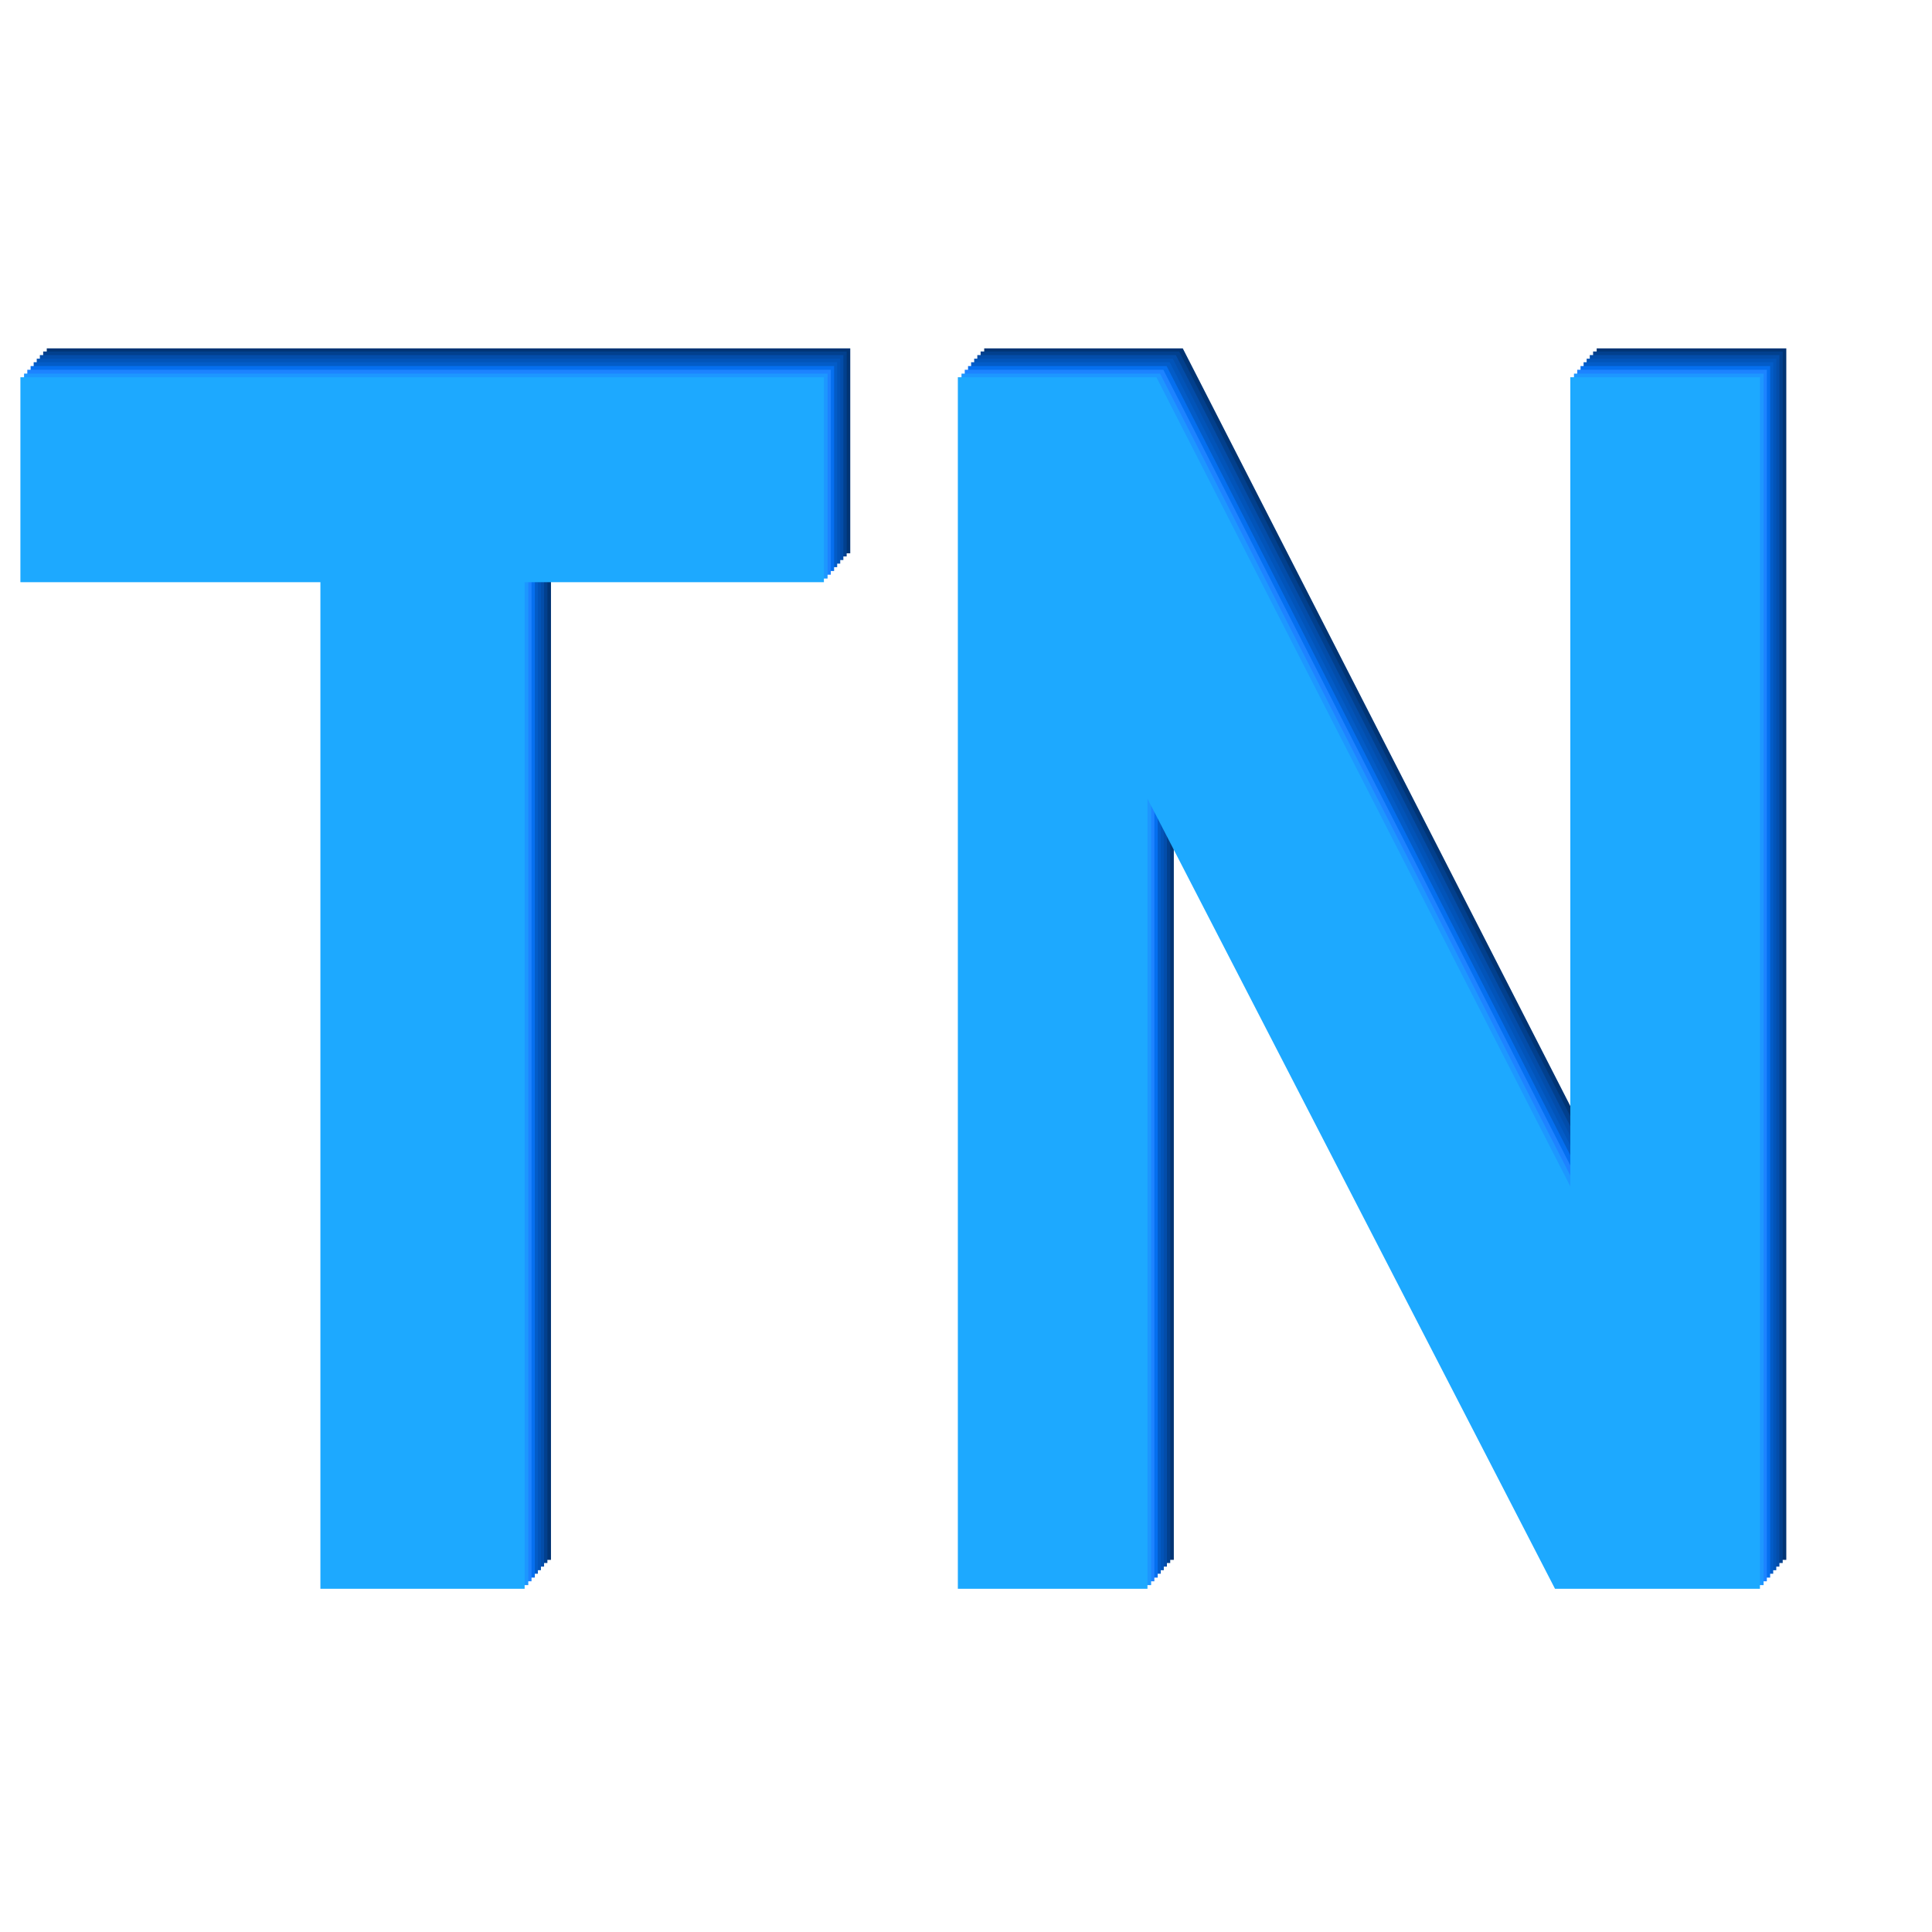
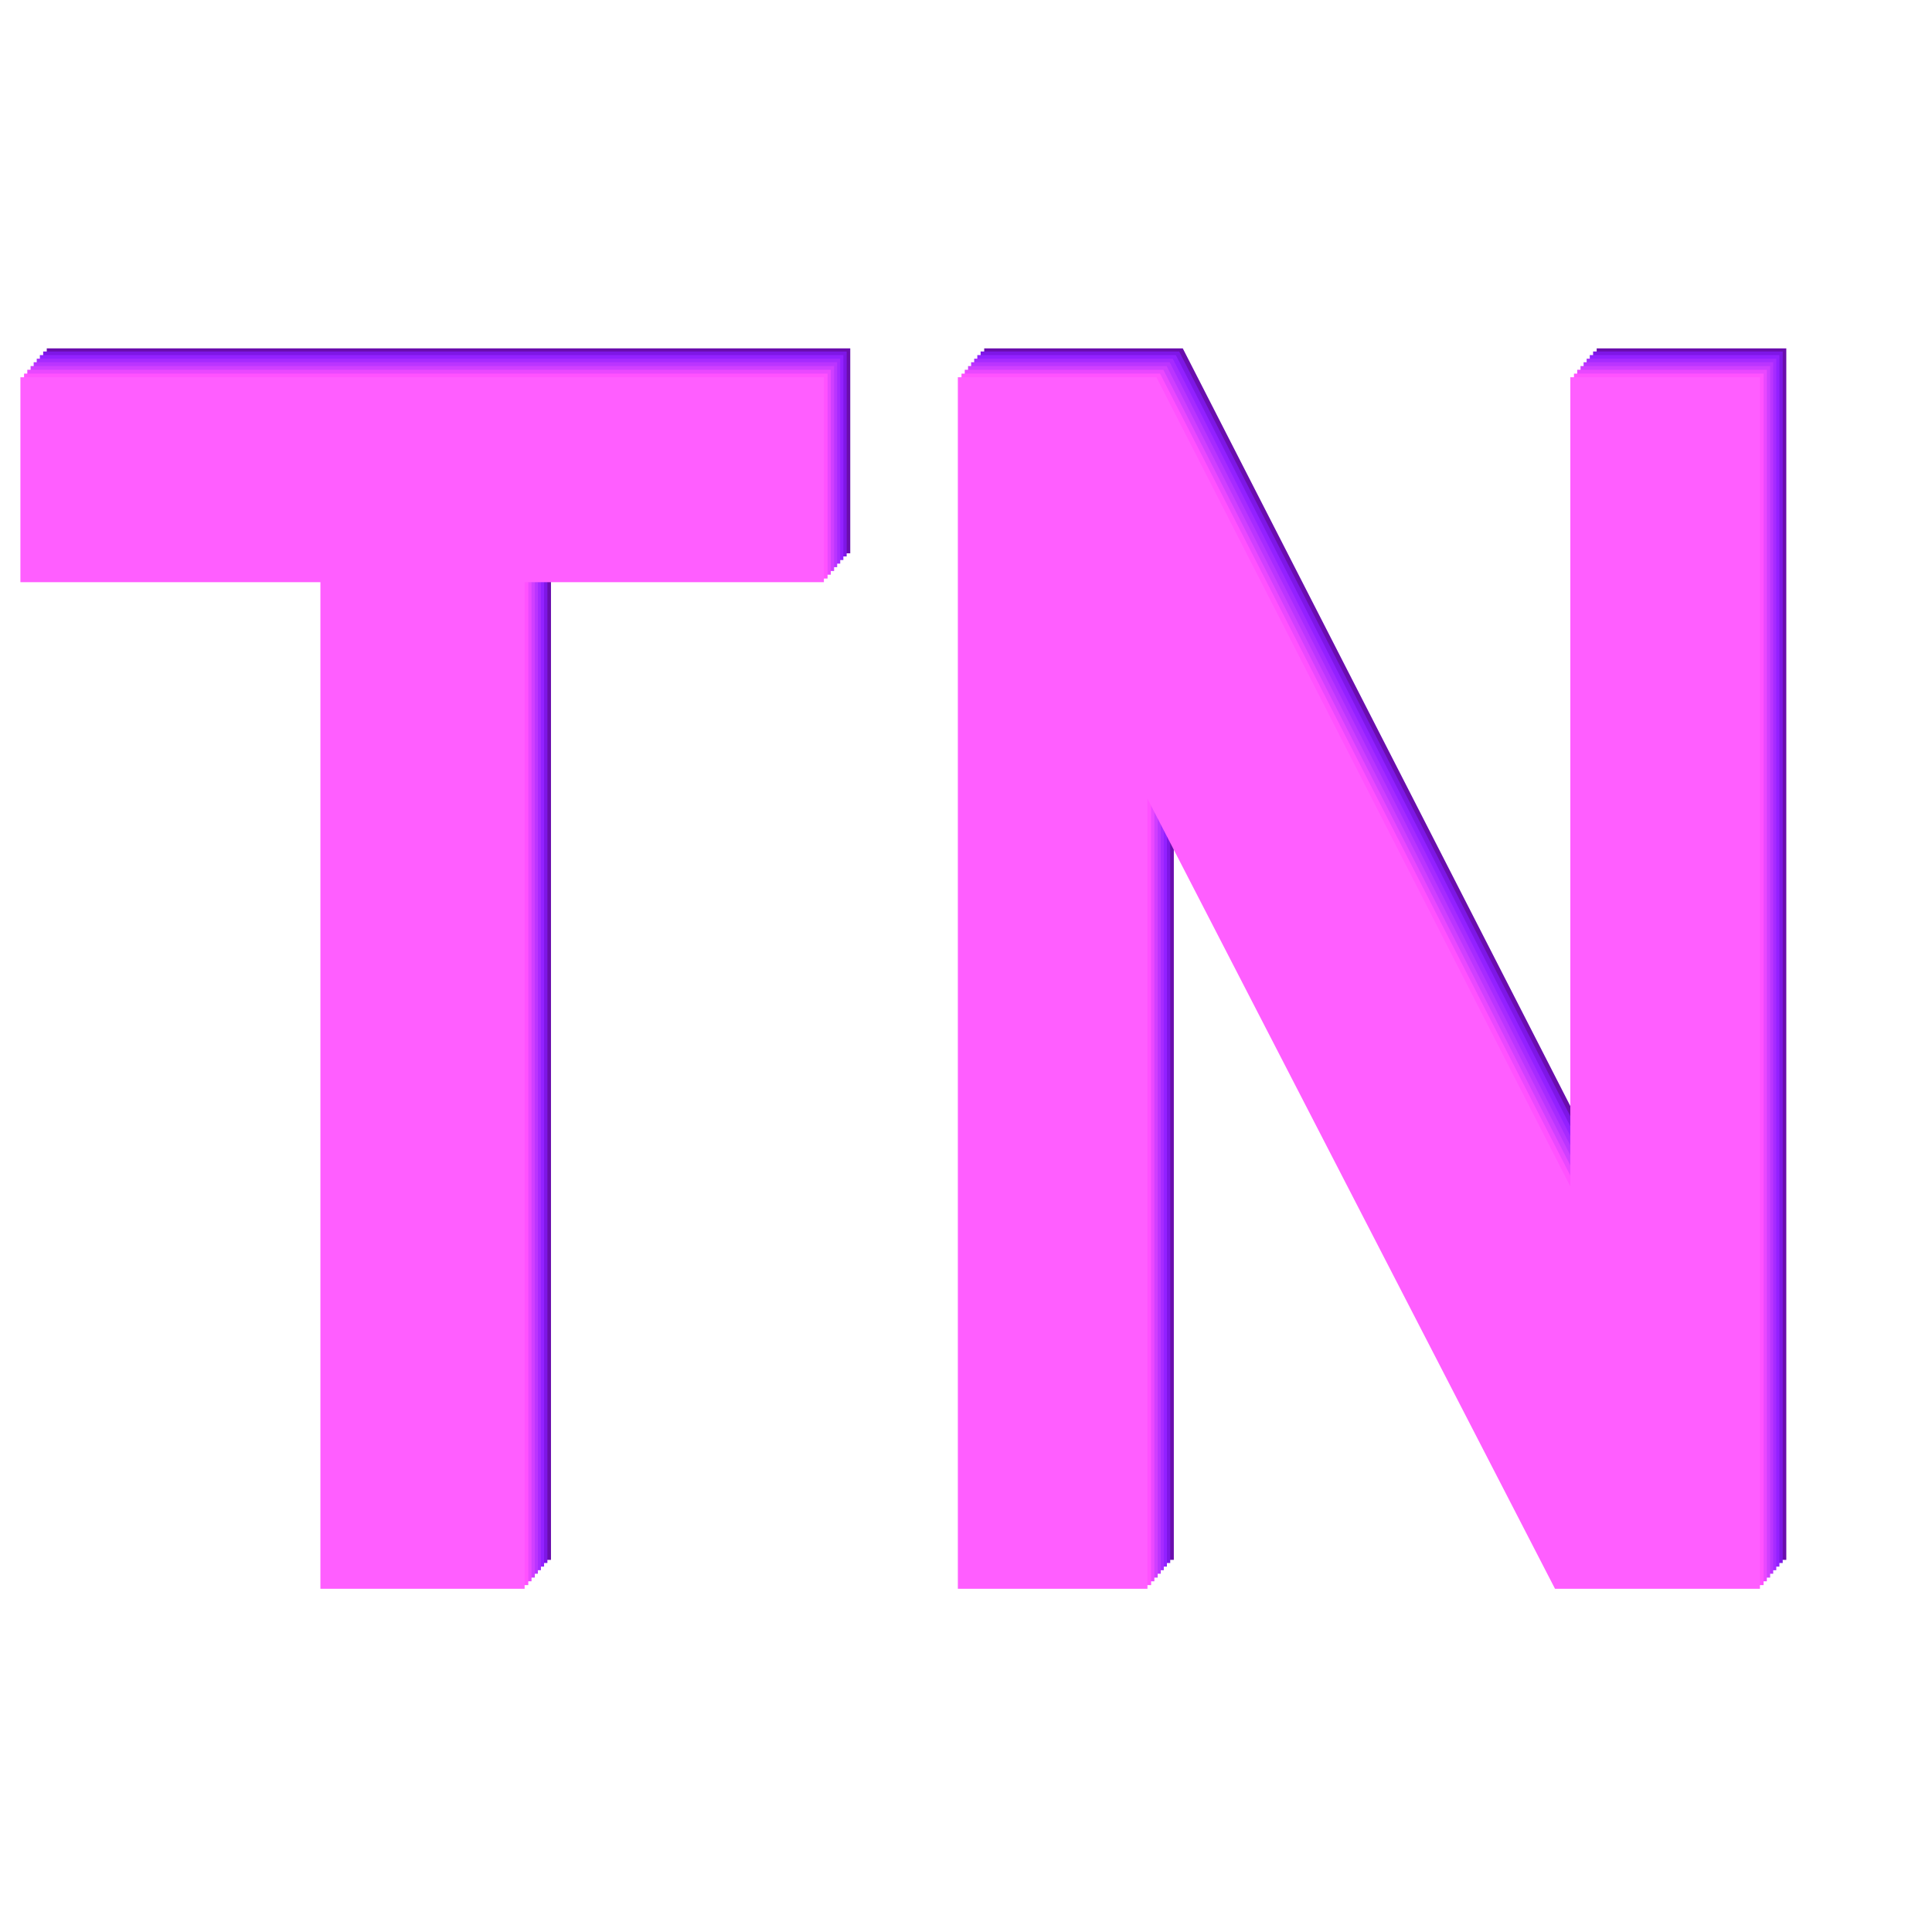
<svg xmlns="http://www.w3.org/2000/svg" xmlns:xlink="http://www.w3.org/1999/xlink" width="128px" height="128px" viewBox="0 0 128 128" version="1.1">
  <defs>
    <g>
      <symbol overflow="visible" id="glyph0-0">
        <path style="stroke:none;" d="M 11.703 0 L 11.703 -70.078 L 58.5 -70.078 L 58.5 0 Z M 13.156 -1.75 L 57.031 -1.75 L 57.031 -68.328 L 13.156 -68.328 Z M 13.156 -1.75 " />
      </symbol>
      <symbol overflow="visible" id="glyph0-1">
        <path style="stroke:none;" d="M 21.891 0 L 21.891 -66.688 L 2.016 -66.688 L 2.016 -80.266 L 55.25 -80.266 L 55.25 -66.688 L 35.422 -66.688 L 35.422 0 Z M 21.891 0 " />
      </symbol>
      <symbol overflow="visible" id="glyph0-2">
        <path style="stroke:none;" d="M 6.953 0 L 6.953 -80.266 L 20.109 -80.266 L 47.531 -26.656 L 47.531 -80.266 L 60.094 -80.266 L 60.094 0 L 46.516 0 L 19.516 -52.344 L 19.516 0 Z M 6.953 0 " />
      </symbol>
    </g>
  </defs>
  <g id="surface1">
-     <g style="fill:rgb(0.392%,20.392%,45.49%);fill-opacity:1;">
+     <g style="fill:#6a0dad; fill-opacity:1;">
      <use xlink:href="#glyph0-1" x="1.082" y="103.346" />
      <use xlink:href="#glyph0-2" x="58.253" y="103.346" />
    </g>
-     <g style="fill:rgb(0.784%,25.098%,55.686%);fill-opacity:1;">
+     <g style="fill:#7e17e6; fill-opacity:1;">
      <use xlink:href="#glyph0-1" x="0.844" y="103.553" />
      <use xlink:href="#glyph0-2" x="58.015" y="103.553" />
    </g>
-     <g style="fill:rgb(1.176%,30.196%,66.667%);fill-opacity:1;">
+     <g style="fill:#9321ff; fill-opacity:1;">
      <use xlink:href="#glyph0-1" x="0.625" y="103.792" />
      <use xlink:href="#glyph0-2" x="57.796" y="103.792" />
    </g>
-     <g style="fill:rgb(0.784%,32.941%,72.549%);fill-opacity:1;">
+     <g style="fill:#a62bff; fill-opacity:1;">
      <use xlink:href="#glyph0-1" x="0.418" y="104.03" />
      <use xlink:href="#glyph0-2" x="57.589" y="104.03" />
    </g>
-     <g style="fill:rgb(1.176%,36.078%,78.431%);fill-opacity:1;">
+     <g style="fill:#ba35ff; fill-opacity:1;">
      <use xlink:href="#glyph0-1" x="0.215" y="104.264" />
      <use xlink:href="#glyph0-2" x="57.386" y="104.264" />
    </g>
-     <g style="fill:rgb(1.961%,43.529%,93.725%);fill-opacity:1;">
+     <g style="fill:#cf3fff; fill-opacity:1;">
      <use xlink:href="#glyph0-1" x="0.012" y="104.518" />
      <use xlink:href="#glyph0-2" x="57.183" y="104.518" />
    </g>
-     <g style="fill:rgb(11.373%,51.373%,100%);fill-opacity:1;">
+     <g style="fill:#e948ff; fill-opacity:1;">
      <use xlink:href="#glyph0-1" x="-0.207" y="104.764" />
      <use xlink:href="#glyph0-2" x="56.964" y="104.764" />
    </g>
-     <g style="fill:rgb(11.373%,59.216%,100%);fill-opacity:1;">
+     <g style="fill:#ff52ff; fill-opacity:1;">
      <use xlink:href="#glyph0-1" x="-0.422" y="105.018" />
      <use xlink:href="#glyph0-2" x="56.749" y="105.018" />
    </g>
-     <g style="fill:rgb(11.373%,66.275%,100%);fill-opacity:1;">
+     <g style="fill:#ff5eff; fill-opacity:1;">
      <use xlink:href="#glyph0-1" x="-0.664" y="105.26" />
      <use xlink:href="#glyph0-2" x="56.507" y="105.26" />
    </g>
  </g>
</svg>
